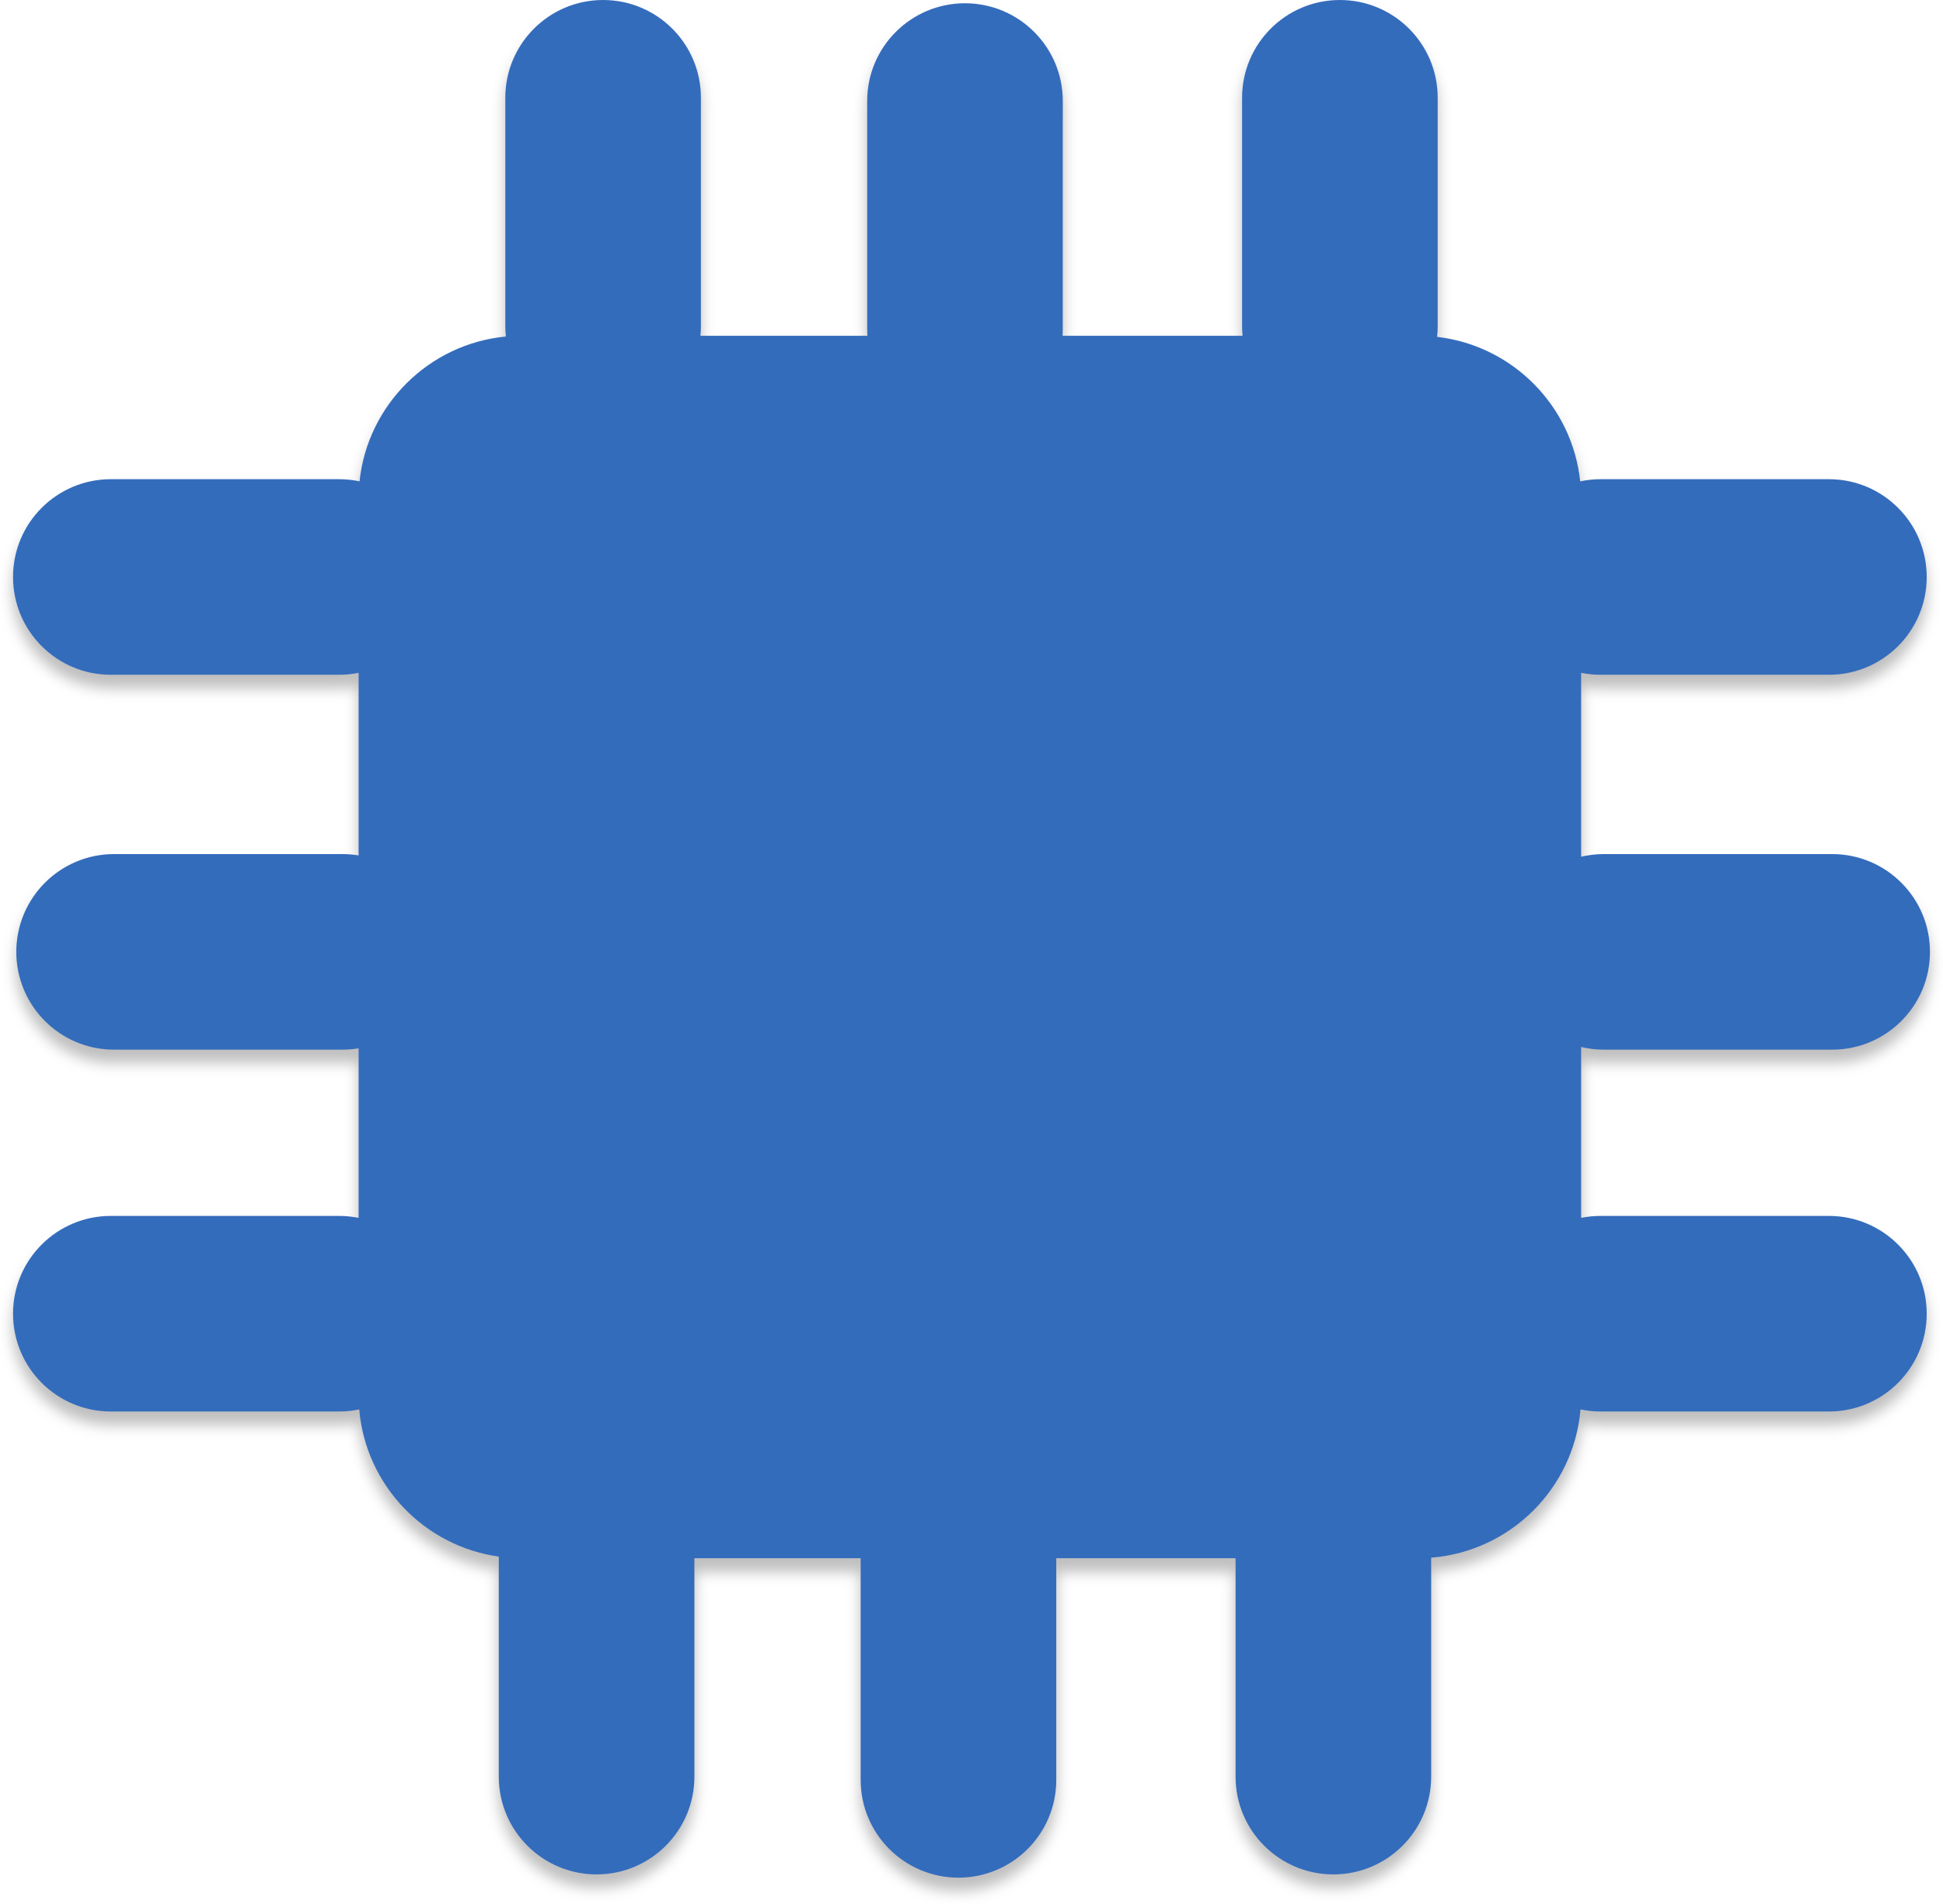
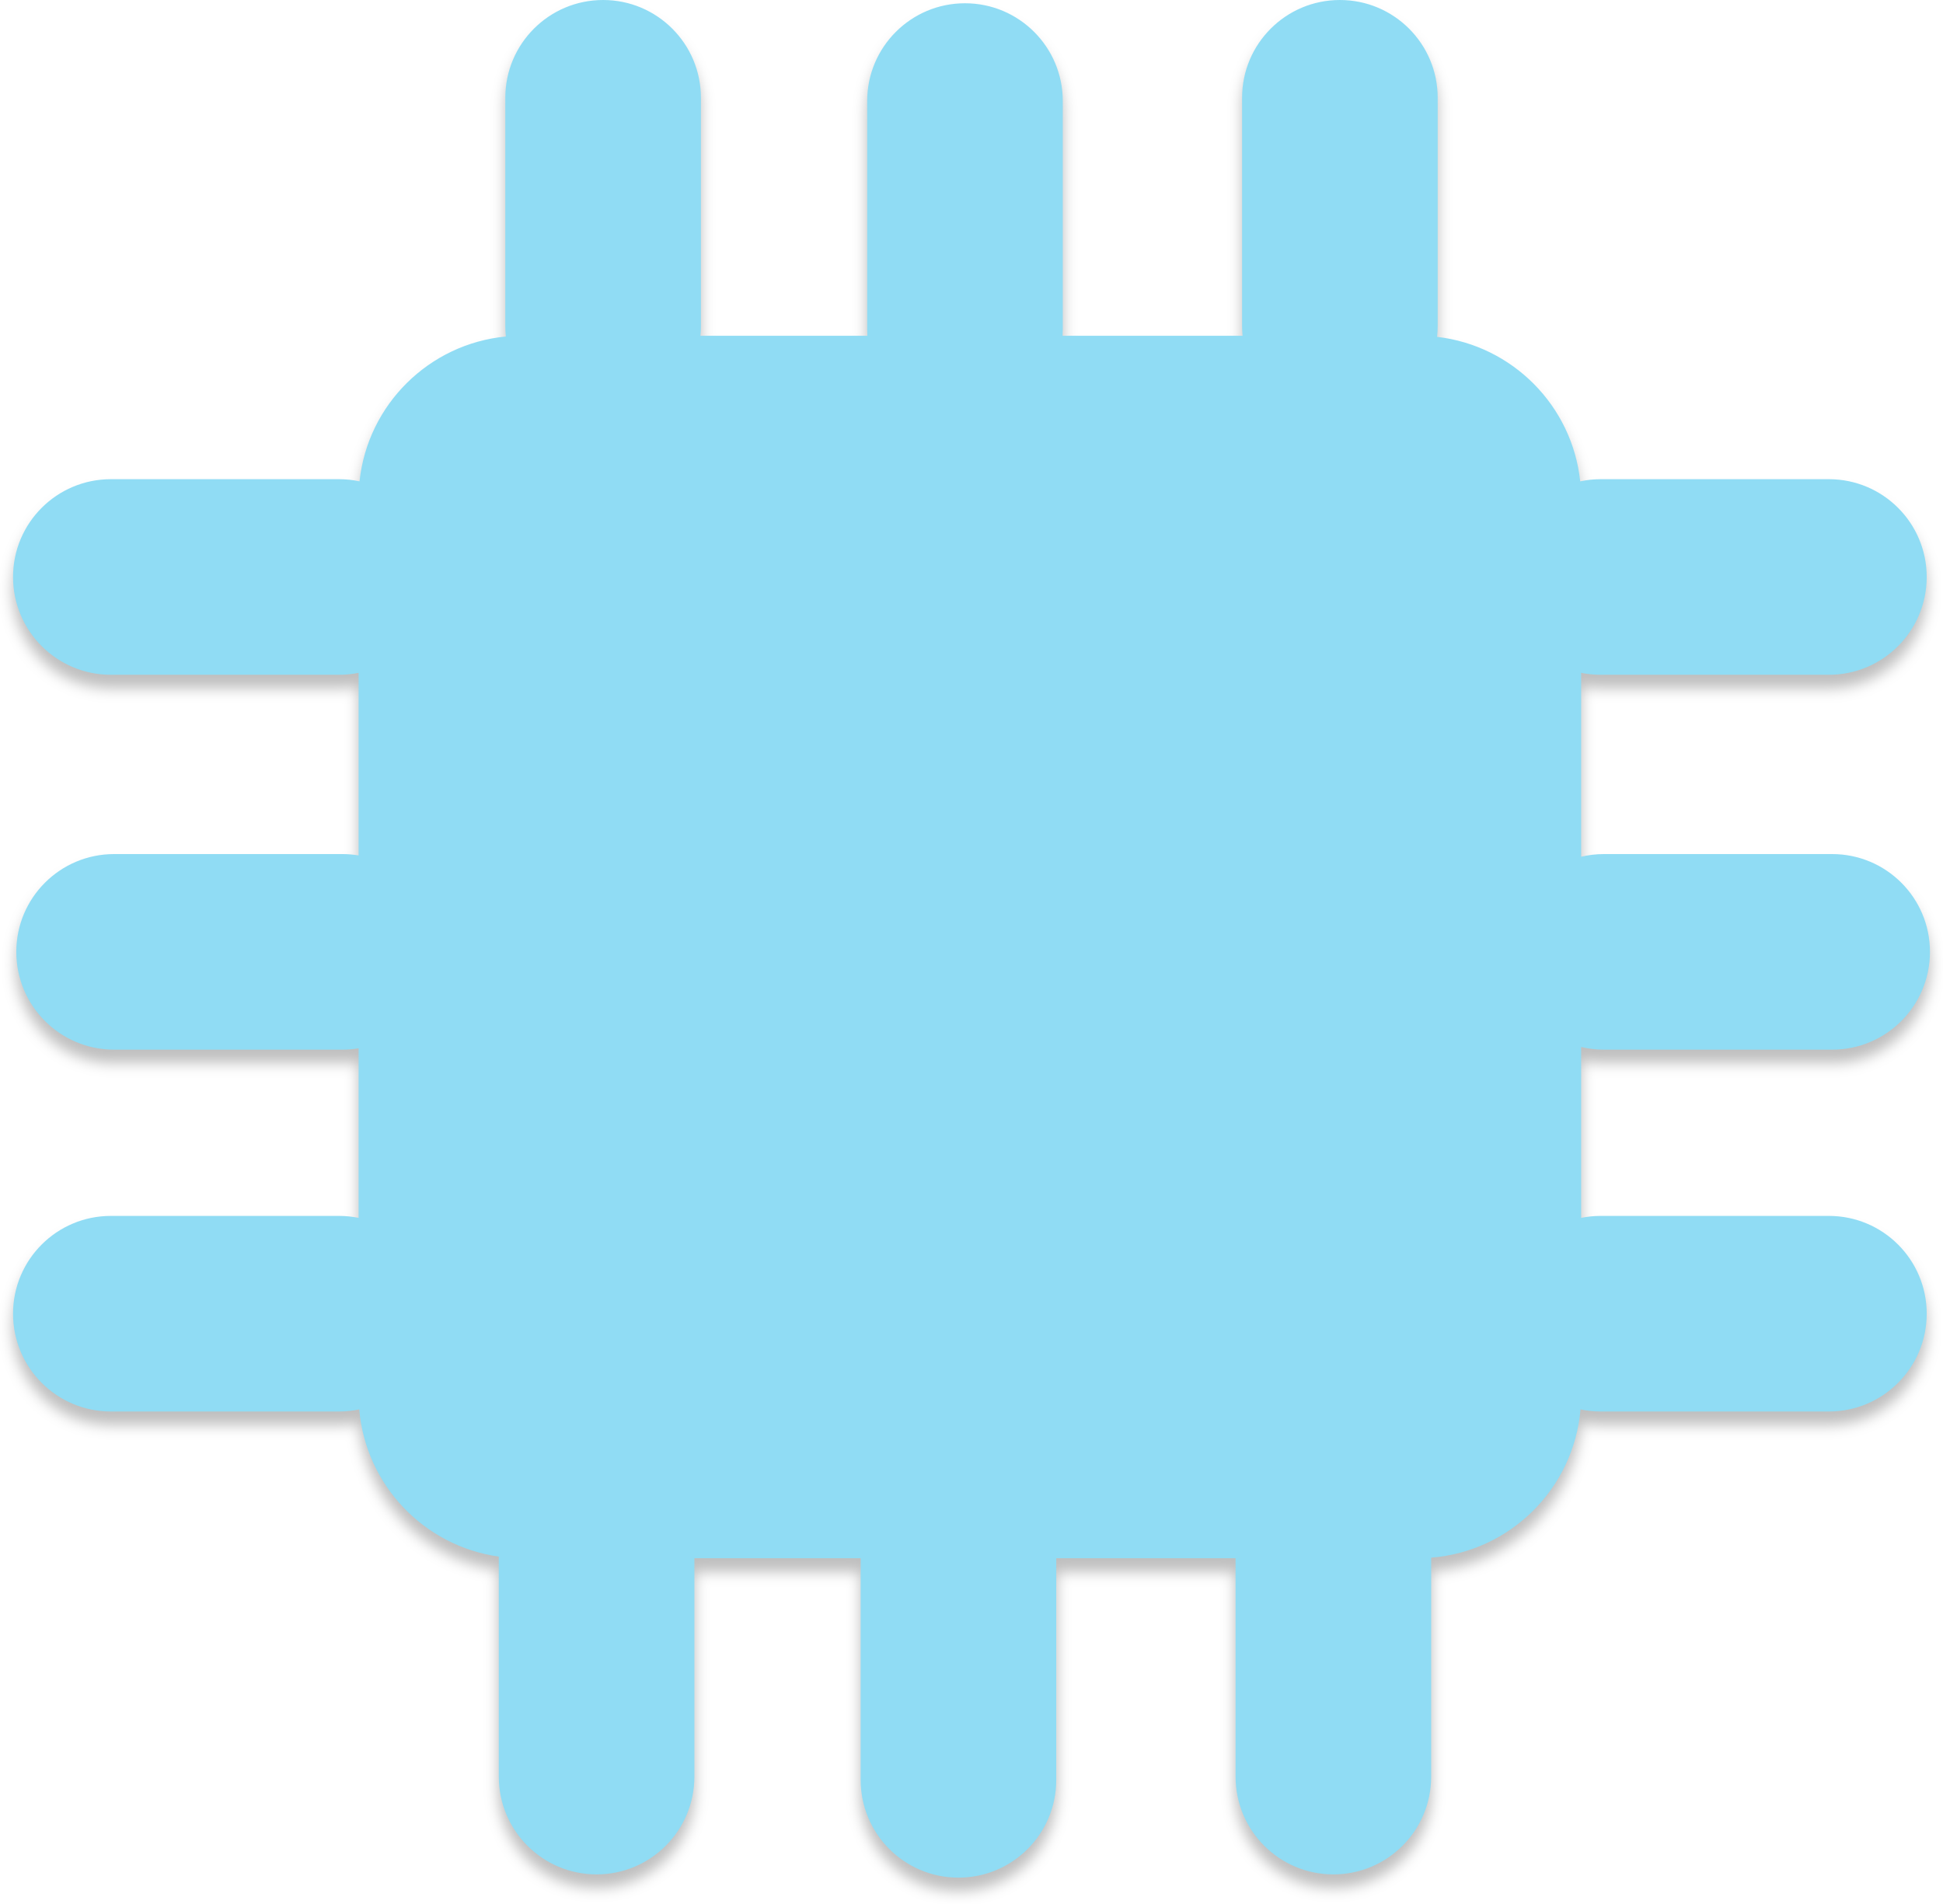
- <svg xmlns="http://www.w3.org/2000/svg" width="596" height="584" viewBox="0 0 596 584" fill="none">
-   <g filter="url(#filter0_d)">
-     <path fill-rule="evenodd" clip-rule="evenodd" d="M411 0C427.569 0 441 13.431 441 30V100C441 101.127 440.938 102.24 440.817 103.335C463.941 106.014 482.255 124.47 484.718 147.659C486.744 147.227 488.845 147 491 147H561C577.569 147 591 160.431 591 177C591 193.569 577.569 207 561 207H491C488.945 207 486.939 206.793 485 206.4V262.821C487.246 262.284 489.59 262 492 262H562C578.569 262 592 275.431 592 292C592 308.569 578.569 322 562 322H492C489.59 322 487.246 321.716 485 321.179V373.6C486.939 373.207 488.945 373 491 373H561C577.569 373 591 386.431 591 403C591 419.569 577.569 433 561 433H491C488.879 433 486.809 432.78 484.812 432.361C482.717 456.616 463.304 475.919 439 477.842V545C439 561.569 425.569 575 409 575C392.431 575 379 561.569 379 545V478H324V546C324 562.569 310.569 576 294 576C277.431 576 264 562.569 264 546V478H213V545C213 561.569 199.569 575 183 575C166.431 575 153 561.569 153 545V477.514C130.114 474.308 112.196 455.61 110.188 432.361C108.191 432.78 106.121 433 104 433H34C17.431 433 4 419.569 4 403C4 386.431 17.431 373 34 373H104C106.055 373 108.061 373.207 110 373.6V321.585C108.374 321.858 106.704 322 105 322H35C18.431 322 5 308.569 5 292C5 275.431 18.431 262 35 262H105C106.704 262 108.374 262.142 110 262.415V206.4C108.061 206.793 106.055 207 104 207H34C17.431 207 4 193.569 4 177C4 160.431 17.431 147 34 147H104C106.155 147 108.256 147.227 110.282 147.659C112.779 124.14 131.583 105.49 155.172 103.23C155.058 102.169 155 101.091 155 100V30C155 13.431 168.431 0 185 0C201.569 0 215 13.431 215 30V100C215 101.012 214.95 102.013 214.852 103H266.066C266.022 102.339 266 101.672 266 101V31C266 14.431 279.431 1 296 1C312.569 1 326 14.431 326 31V101C326 101.672 325.978 102.339 325.934 103H381.148C381.05 102.013 381 101.012 381 100V30C381 13.431 394.431 0 411 0Z" fill="#346CBC" />
-   </g>
-   <defs>
+ <svg xmlns="http://www.w3.org/2000/svg" width="596" height="584" viewBox="0 0 596 584" fill="none" version="1.1" id="svg25482">
+   <path fill-rule="evenodd" clip-rule="evenodd" d="m 411,0 c 16.569,0 30,13.431 30,30 v 70 c 0,1.127 -0.062,2.24 -0.183,3.335 23.124,2.679 41.438,21.135 43.901,44.324 C 486.744,147.227 488.845,147 491,147 h 70 c 16.569,0 30,13.431 30,30 0,16.569 -13.431,30 -30,30 h -70 c -2.055,0 -4.061,-0.207 -6,-0.6 v 56.421 c 2.246,-0.537 4.59,-0.821 7,-0.821 h 70 c 16.569,0 30,13.431 30,30 0,16.569 -13.431,30 -30,30 h -70 c -2.41,0 -4.754,-0.284 -7,-0.821 V 373.6 c 1.939,-0.393 3.945,-0.6 6,-0.6 h 70 c 16.569,0 30,13.431 30,30 0,16.569 -13.431,30 -30,30 h -70 c -2.121,0 -4.191,-0.22 -6.188,-0.639 -2.095,24.255 -21.508,43.558 -45.812,45.481 V 545 c 0,16.569 -13.431,30 -30,30 -16.569,0 -30,-13.431 -30,-30 v -67 h -55 v 68 c 0,16.569 -13.431,30 -30,30 -16.569,0 -30,-13.431 -30,-30 v -68 h -51 v 67 c 0,16.569 -13.431,30 -30,30 -16.569,0 -30,-13.431 -30,-30 V 477.514 C 130.114,474.308 112.196,455.61 110.188,432.361 108.191,432.78 106.121,433 104,433 H 34 C 17.431,433 4,419.569 4,403 4,386.431 17.431,373 34,373 h 70 c 2.055,0 4.061,0.207 6,0.6 v -52.015 c -1.626,0.273 -3.296,0.415 -5,0.415 H 35 C 18.431,322 5,308.569 5,292 5,275.431 18.431,262 35,262 h 70 c 1.704,0 3.374,0.142 5,0.415 V 206.4 c -1.939,0.393 -3.945,0.6 -6,0.6 H 34 C 17.431,207 4,193.569 4,177 4,160.431 17.431,147 34,147 h 70 c 2.155,0 4.256,0.227 6.282,0.659 2.497,-23.519 21.301,-42.169 44.89,-44.429 C 155.058,102.169 155,101.091 155,100 V 30 c 0,-16.569 13.431,-30 30,-30 16.569,0 30,13.431 30,30 v 70 c 0,1.012 -0.05,2.013 -0.148,3 h 51.214 C 266.022,102.339 266,101.672 266,101 V 31 c 0,-16.569 13.431,-30 30,-30 16.569,0 30,13.431 30,30 v 70 c 0,0.672 -0.022,1.339 -0.066,2 h 55.214 C 381.05,102.013 381,101.012 381,100 V 30 C 381,13.431 394.431,0 411,0 Z" fill="#346cbc" id="path25461" style="filter:url(#filter0_d);fill:#90dcf4;fill-opacity:1" />
+   <defs id="defs25480">
    <filter id="filter0_d" x="0" y="0" width="596" height="584" filterUnits="userSpaceOnUse" color-interpolation-filters="sRGB">
-       <feFlood flood-opacity="0" result="BackgroundImageFix" />
-       <feColorMatrix in="SourceAlpha" type="matrix" values="0 0 0 0 0 0 0 0 0 0 0 0 0 0 0 0 0 0 127 0" />
-       <feOffset dy="4" />
-       <feGaussianBlur stdDeviation="2" />
-       <feColorMatrix type="matrix" values="0 0 0 0 0 0 0 0 0 0 0 0 0 0 0 0 0 0 0.25 0" />
-       <feBlend mode="normal" in2="BackgroundImageFix" result="effect1_dropShadow" />
-       <feBlend mode="normal" in="SourceGraphic" in2="effect1_dropShadow" result="shape" />
+       <feFlood flood-opacity="0" result="BackgroundImageFix" id="feFlood25465" />
+       <feColorMatrix in="SourceAlpha" type="matrix" values="0 0 0 0 0 0 0 0 0 0 0 0 0 0 0 0 0 0 127 0" id="feColorMatrix25467" />
+       <feOffset dy="4" id="feOffset25469" />
+       <feGaussianBlur stdDeviation="2" id="feGaussianBlur25471" />
+       <feColorMatrix type="matrix" values="0 0 0 0 0 0 0 0 0 0 0 0 0 0 0 0 0 0 0.25 0" id="feColorMatrix25473" />
+       <feBlend mode="normal" in2="BackgroundImageFix" result="effect1_dropShadow" id="feBlend25475" />
+       <feBlend mode="normal" in="SourceGraphic" in2="effect1_dropShadow" result="shape" id="feBlend25477" />
    </filter>
  </defs>
</svg>
